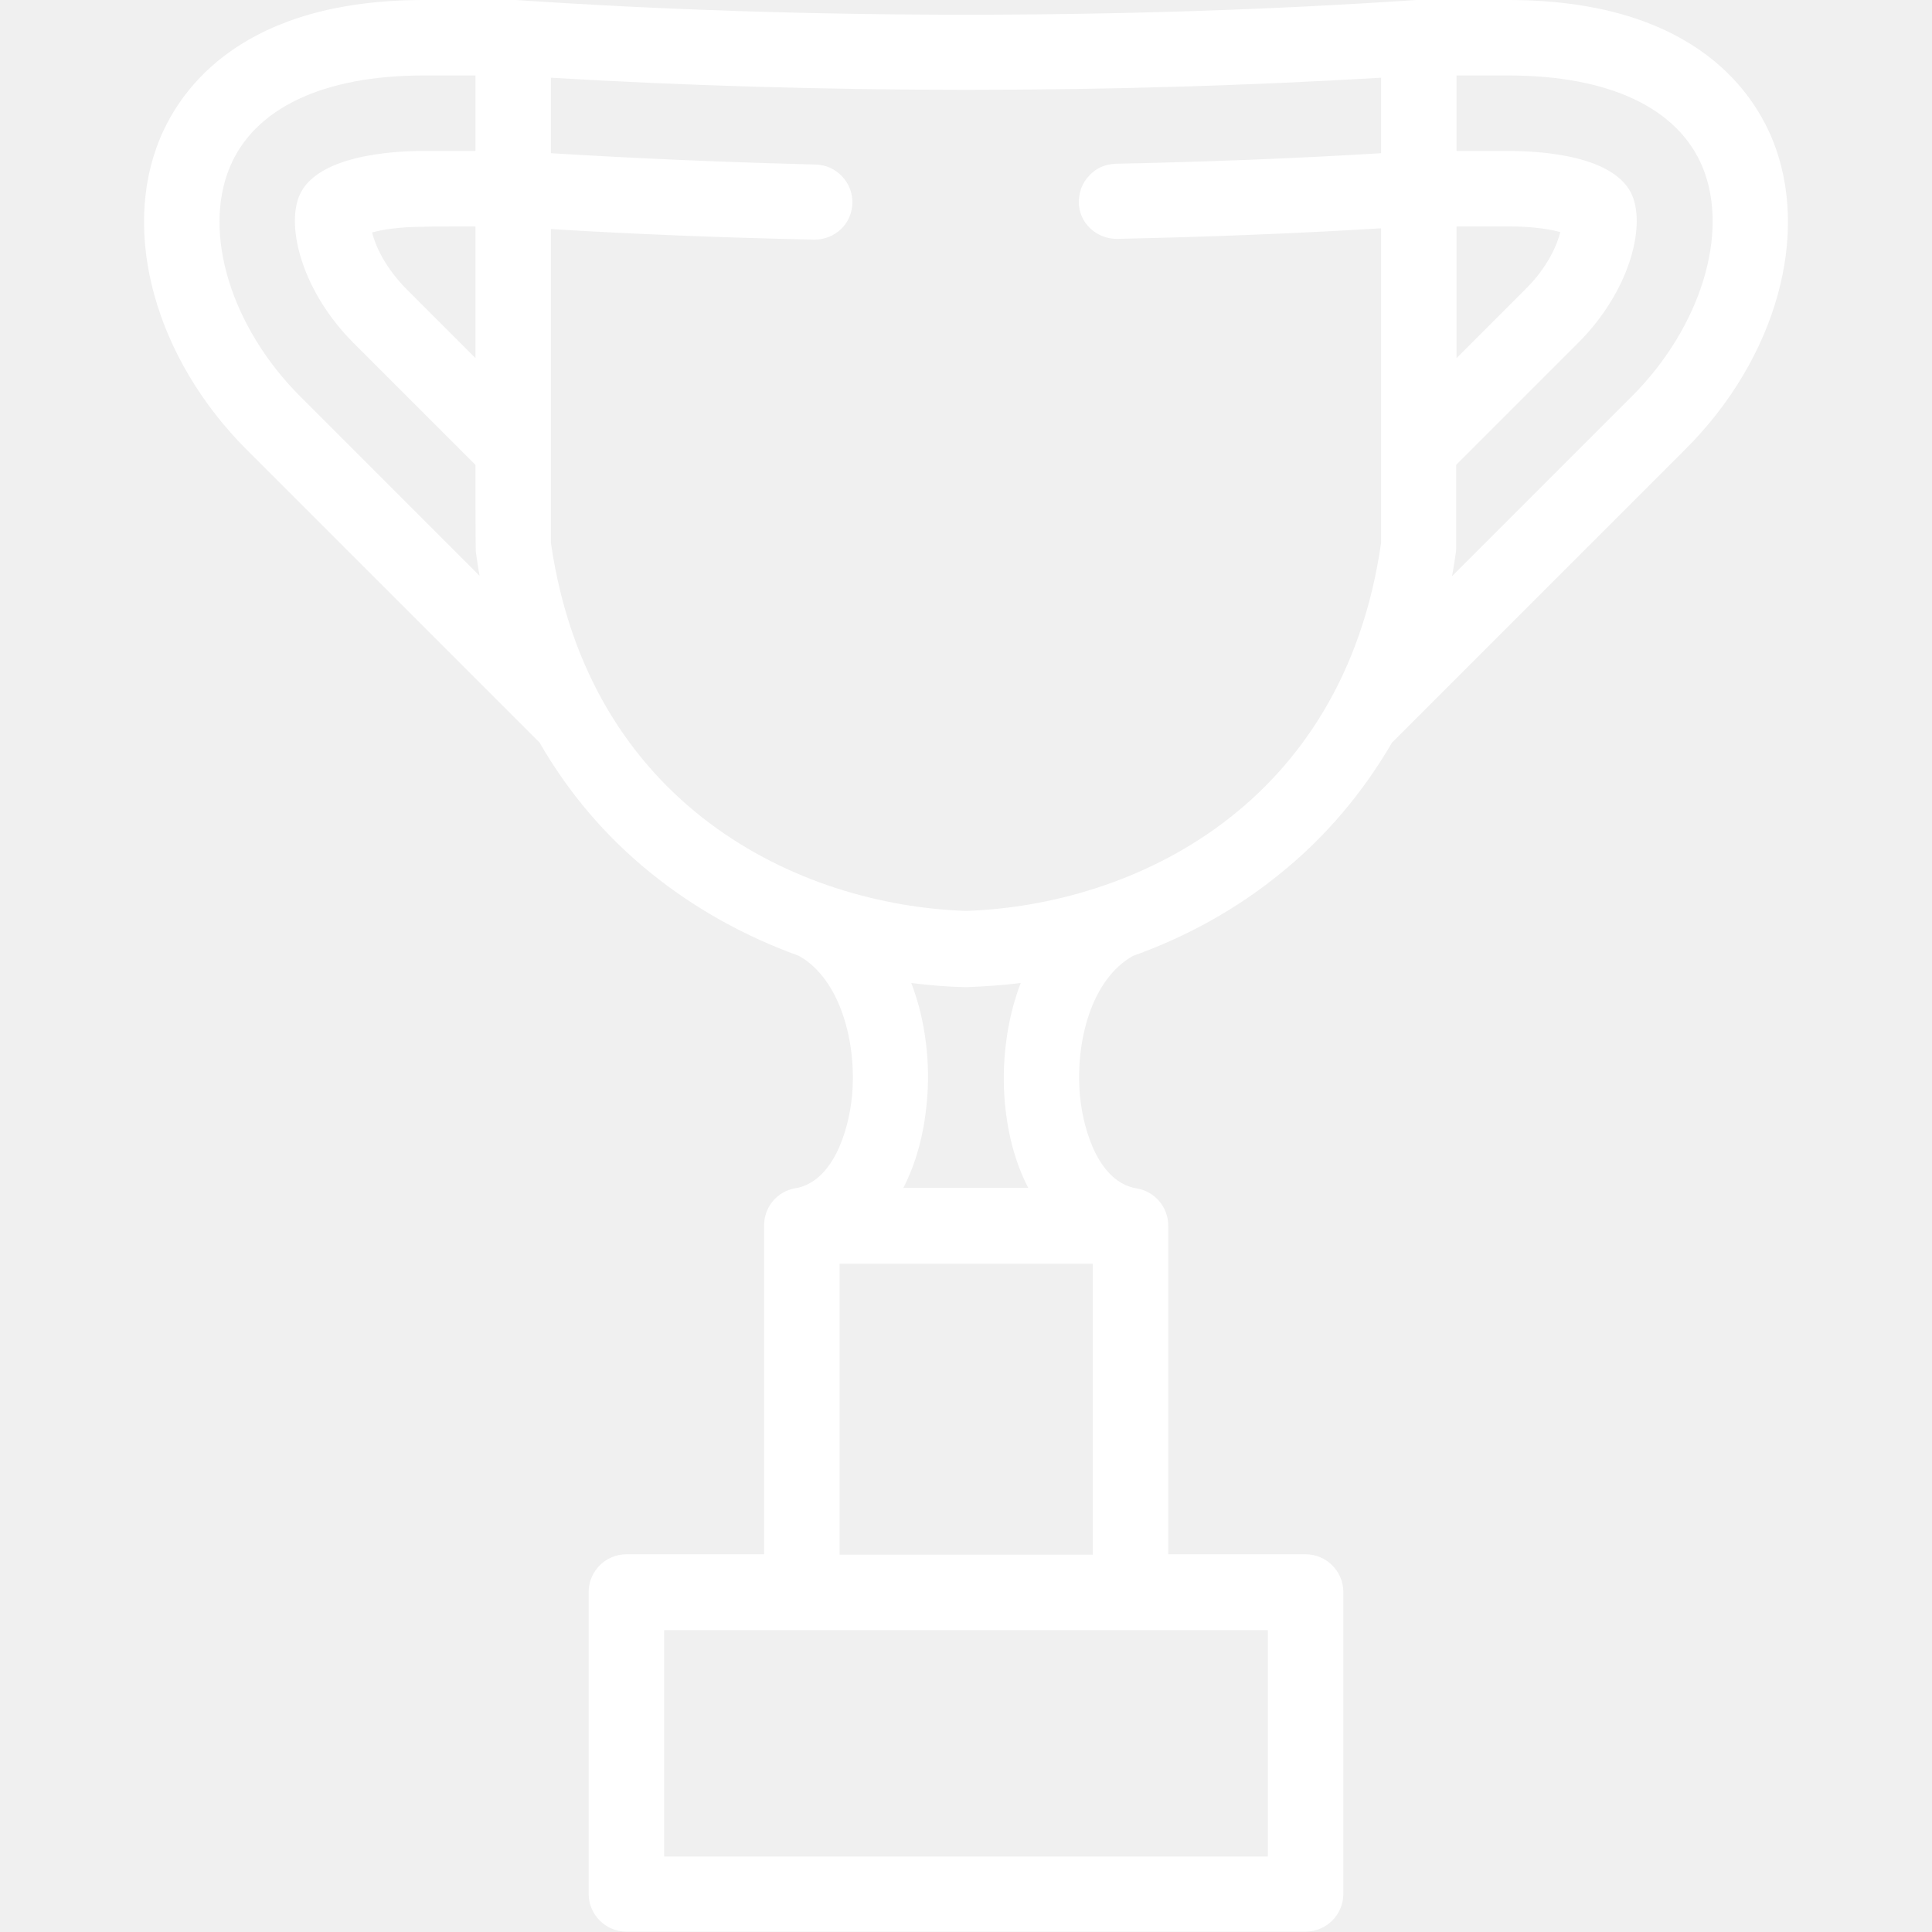
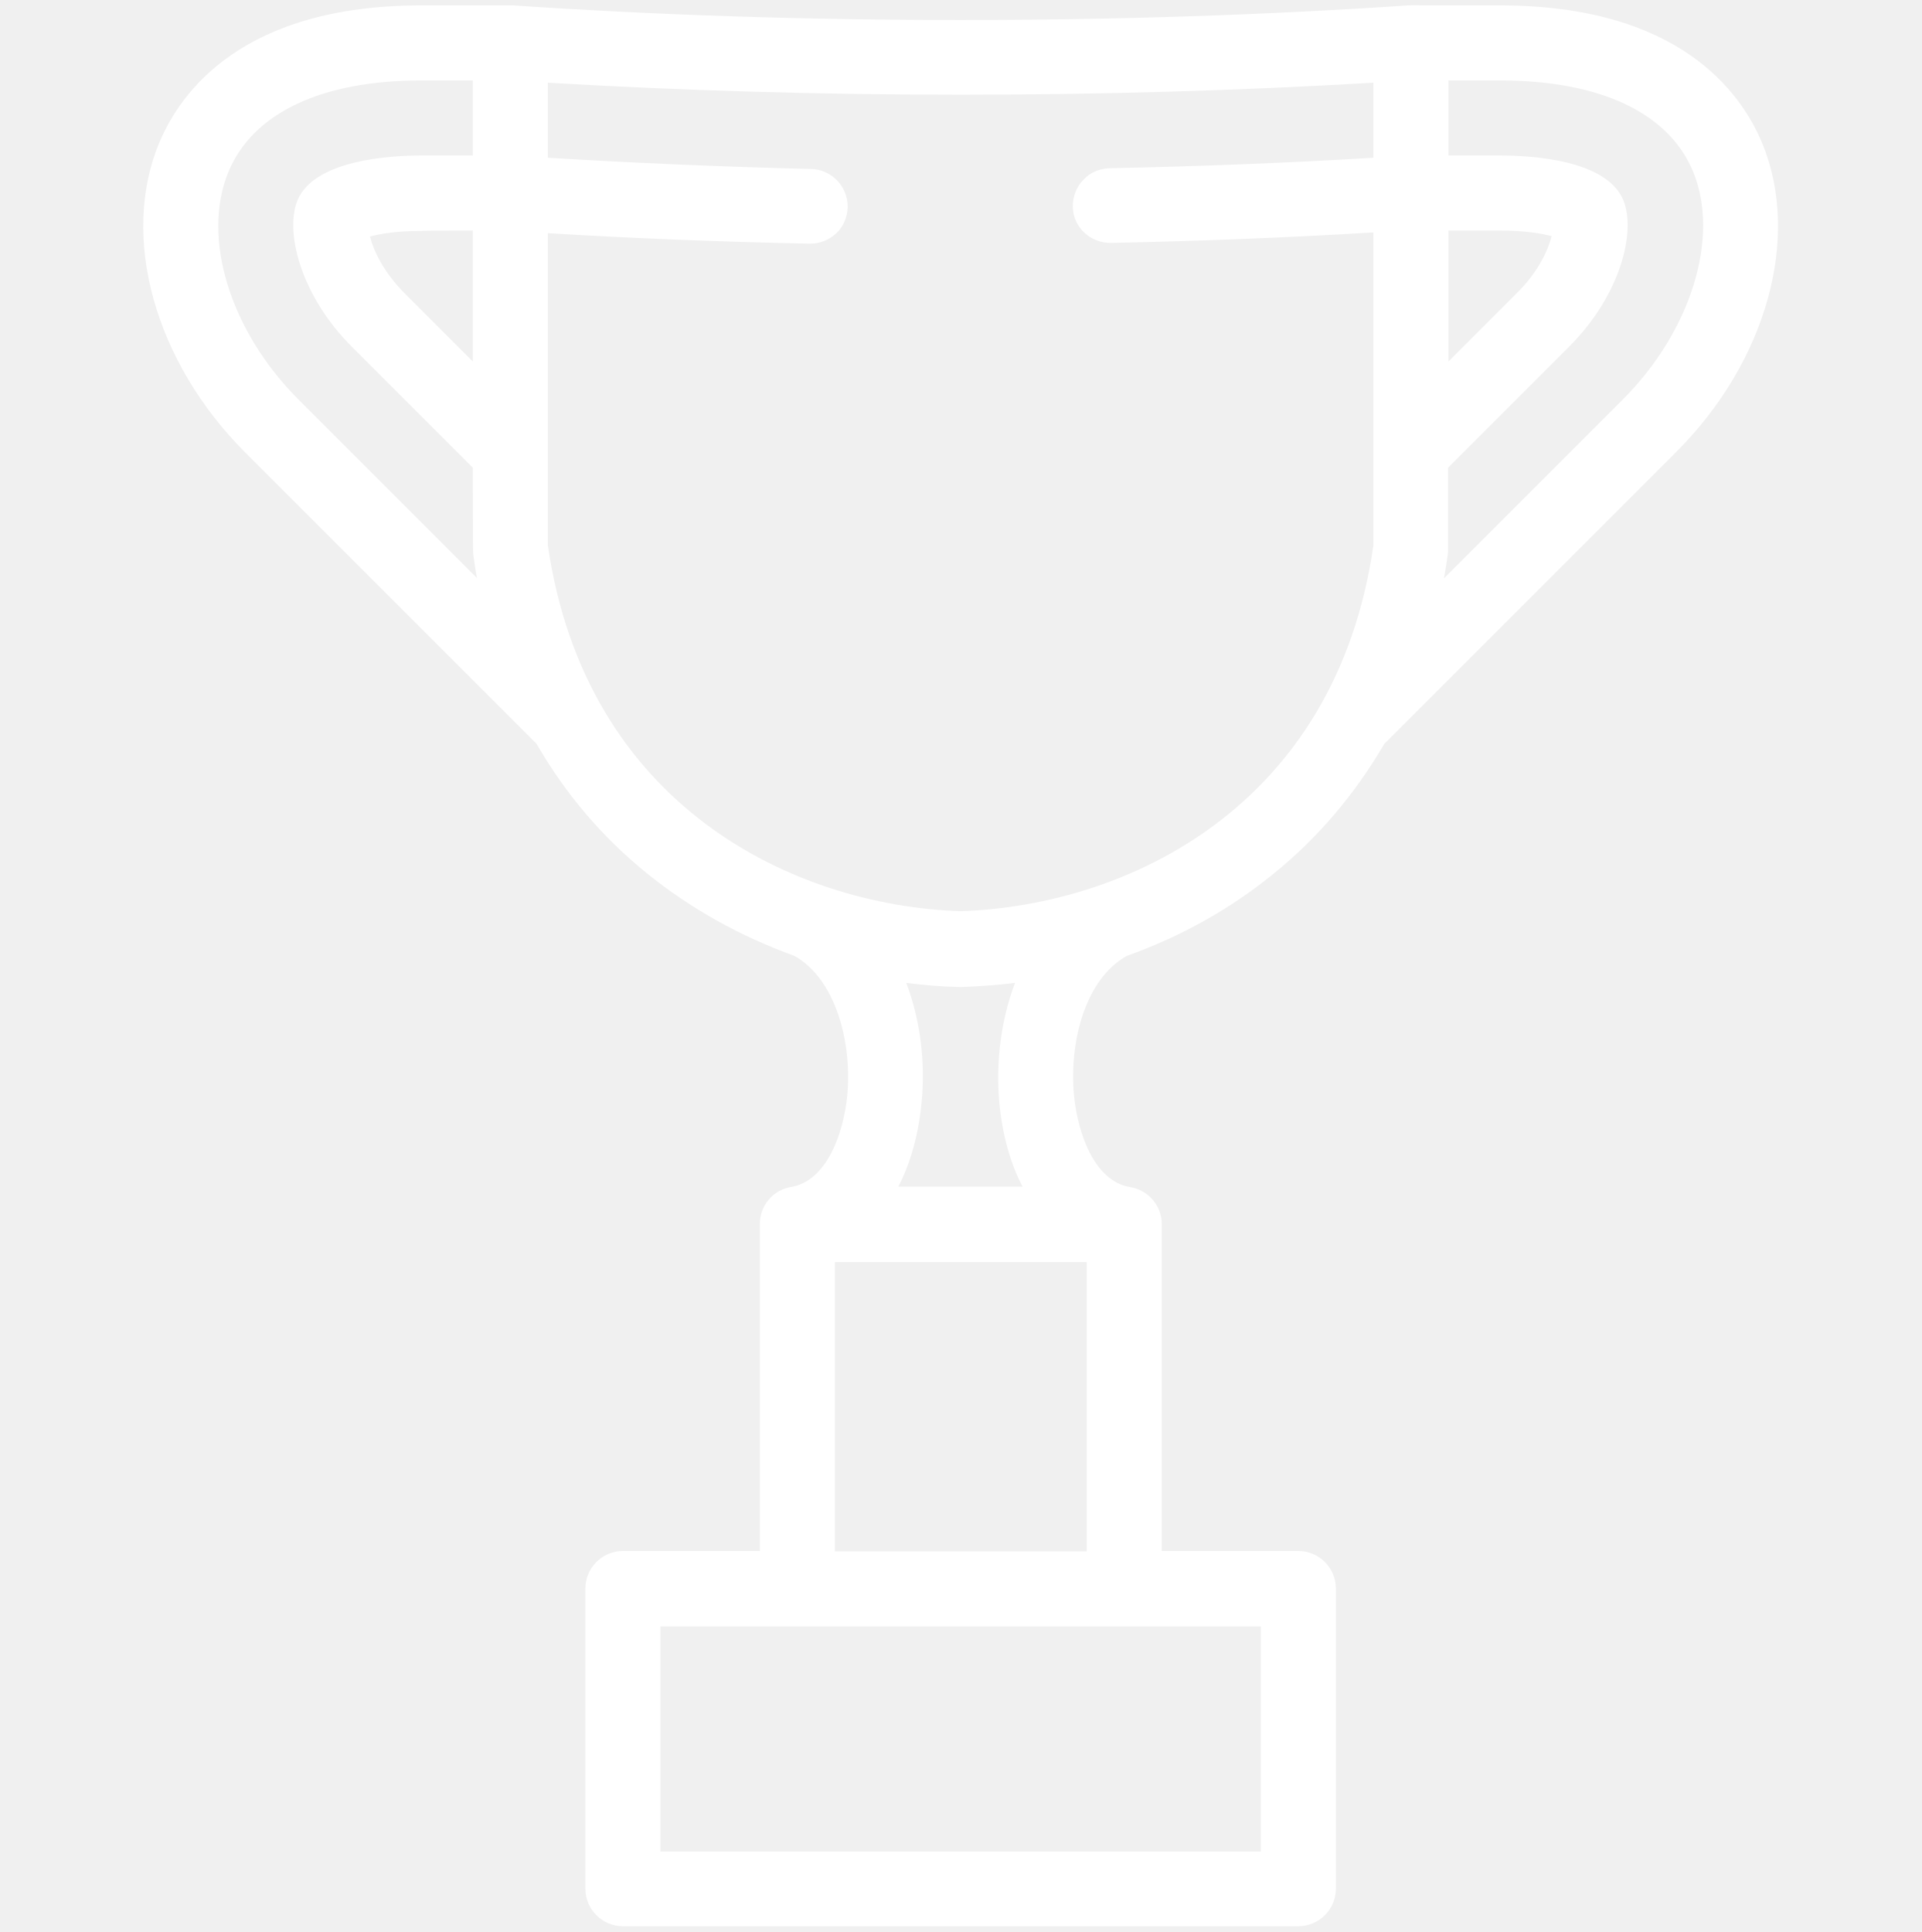
- <svg xmlns="http://www.w3.org/2000/svg" viewBox="0 0 512 512">
+ <svg xmlns="http://www.w3.org/2000/svg" viewBox="0 0 512 512" width="35.799" height="36">
  <path d="M469.6 36.7C463.9 23 447.3 0 399.7 0h-20.5s-2.5-.1-3.9 0C336.9 2.6 296.7 3.9 256 3.9S175.1 2.6 136.7 0h-24.4C64.7 0 48.1 23 42.4 36.7 32 61.8 41.2 95 65.4 119.2l77.6 77.6c7.6 13.2 17.4 24.8 29.4 34.5 11.6 9.4 24.9 16.8 39.3 22 10.9 6.1 15.4 22.8 14.1 37.1-1 10.3-5.5 22.9-15 24.5-4.9.8-8.4 5.1-8.3 10v87H166c-5.5 0-10 4.5-10 10v80c0 5.5 4.5 10 10 10h180c5.5 0 10-4.5 10-10v-80c0-5.5-4.5-10-10-10h-36.4v-87.1c0-5-3.7-9.2-8.6-9.9-9.4-1.7-13.8-14.3-14.8-24.5-1.3-14.4 3.1-31 14.1-37.1 14.3-5.1 27.6-12.5 39.1-21.9 12-9.7 21.8-21.4 29.5-34.6l77.7-77.7c24.2-24.1 33.4-57.3 23-82.4zm-390 68.4c-18.3-18.3-26-43.2-18.7-60.8C67.4 28.7 85.6 20 112.3 20H126v20h-13.7c-8.4 0-28.5 1.2-33 11.9-3.5 8.5.9 25.5 14.4 39l32.3 32.3s0 22.6.1 23c.3 2.1.6 4.3 1 6.4l-47.5-47.5zM126 60v34.9l-18.1-18.1c-5.8-5.8-8.4-11.6-9.3-15.2 2.6-.7 6.9-1.5 13.8-1.5-.1-.1 13.6-.1 13.6-.1zm210 372v60H176v-60h160zm-46.4-97.1V412h-67.1v-77.1h67.1zm-48.1-74.4c4.7.6 9.4 1 14.2 1.1h.6c4.8-.2 9.5-.5 14.2-1.1-3.9 10.2-5.1 21.6-4.2 31.8.8 8.6 2.9 16.2 6.2 22.5h-33.1c3.3-6.4 5.4-14 6.2-22.5 1-10.2-.2-21.6-4.1-31.8zM366 40.6c-22.9 1.4-46.5 2.3-70.3 2.8-2.7.1-5.2 1.1-7 3.1-1.9 1.9-2.8 4.5-2.8 7.1 0 2.6 1.1 5.1 3 6.9 1.9 1.8 4.4 2.8 7 2.8h.2c23.7-.5 47.1-1.4 69.9-2.8v83.4c-10 69.6-65.4 96-110 97.5-44.6-1.5-99.9-28-110-97.5V60.7c22.7 1.4 46.1 2.3 69.7 2.8h.2c2.6 0 5.1-1 7-2.8s2.9-4.3 3-6.9c.1-5.5-4.3-10.1-9.8-10.2-23.8-.6-47.3-1.6-70.1-3v-20c35.6 2.1 72.6 3.2 110 3.2 37.4 0 74.4-1.1 110-3.2v20zm66.4 64.5l-47.6 47.6c.4-2 1-6.2 1-6.2.1-.5.1-1 .1-1.6v-21.7l32.3-32.3c13.5-13.5 17.9-30.4 14.4-39-4.5-10.8-24.5-11.9-33-11.9H386V20h13.7c26.7 0 45 8.6 51.5 24.3 7.2 17.5-.5 42.5-18.8 60.8zM386 94.9V60h13.7c6.8 0 11.2.8 13.8 1.5-.9 3.6-3.5 9.5-9.3 15.2L386 94.9z" fill="#fff" />
</svg>
